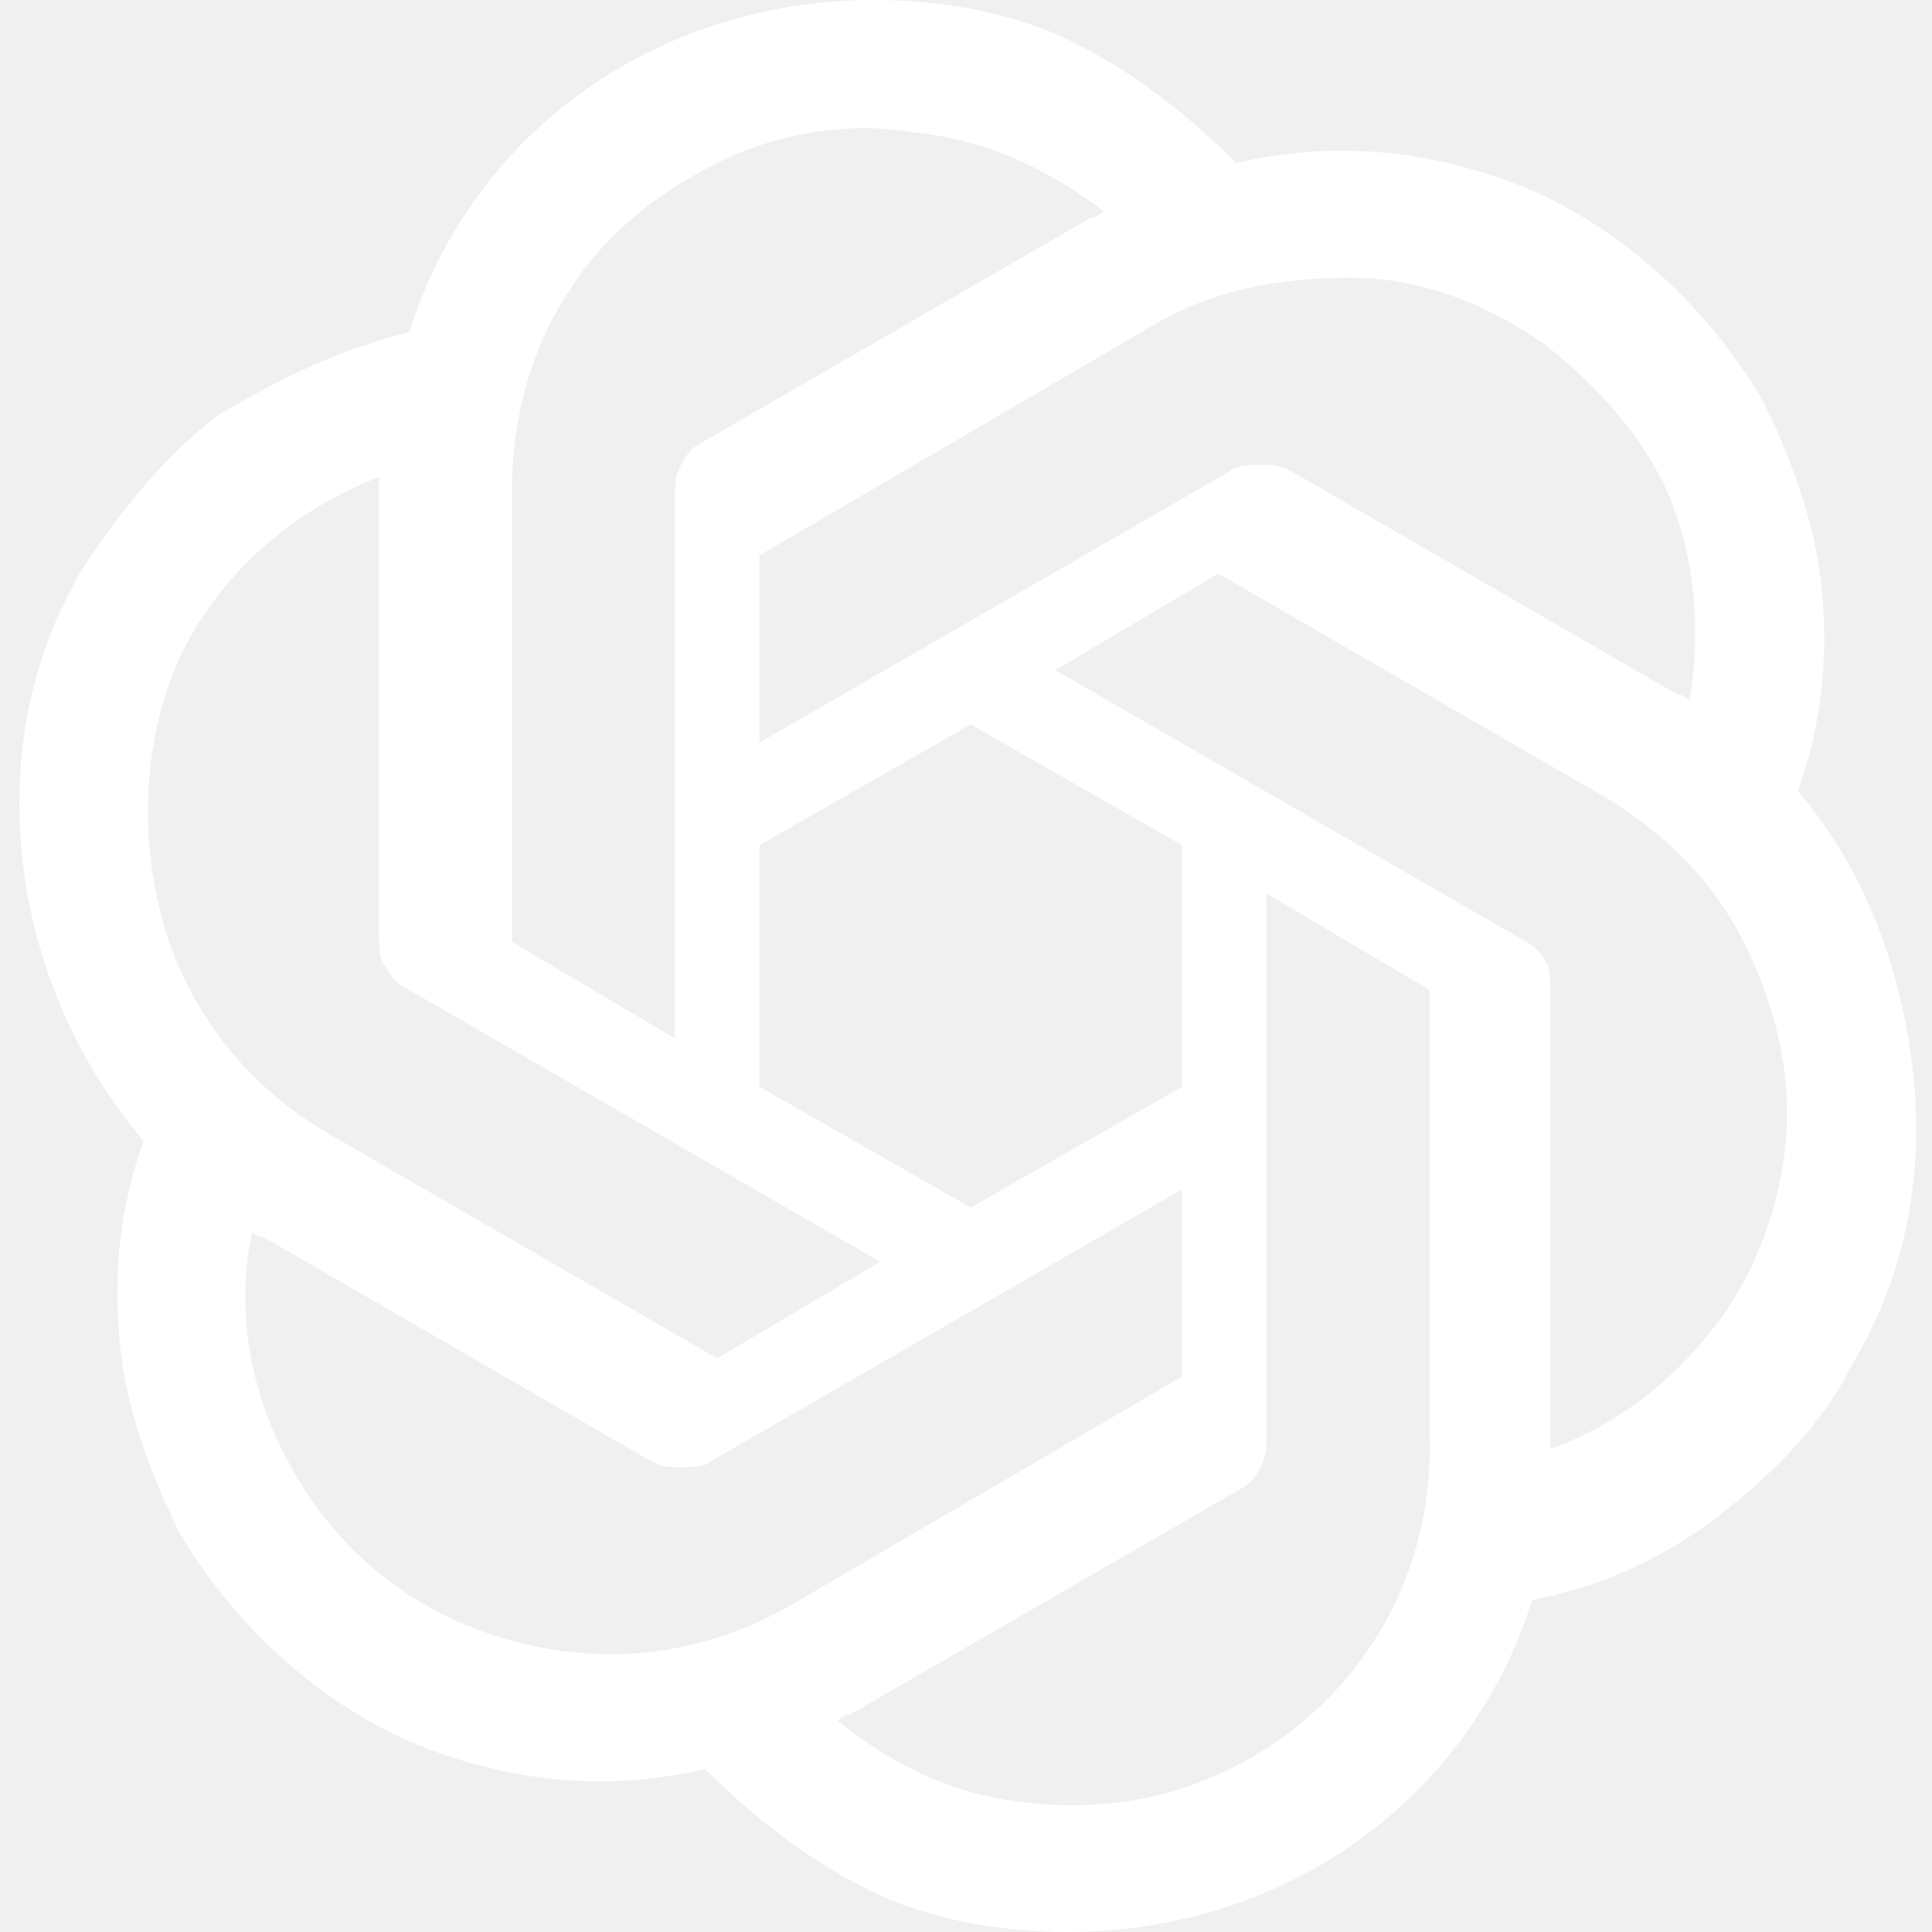
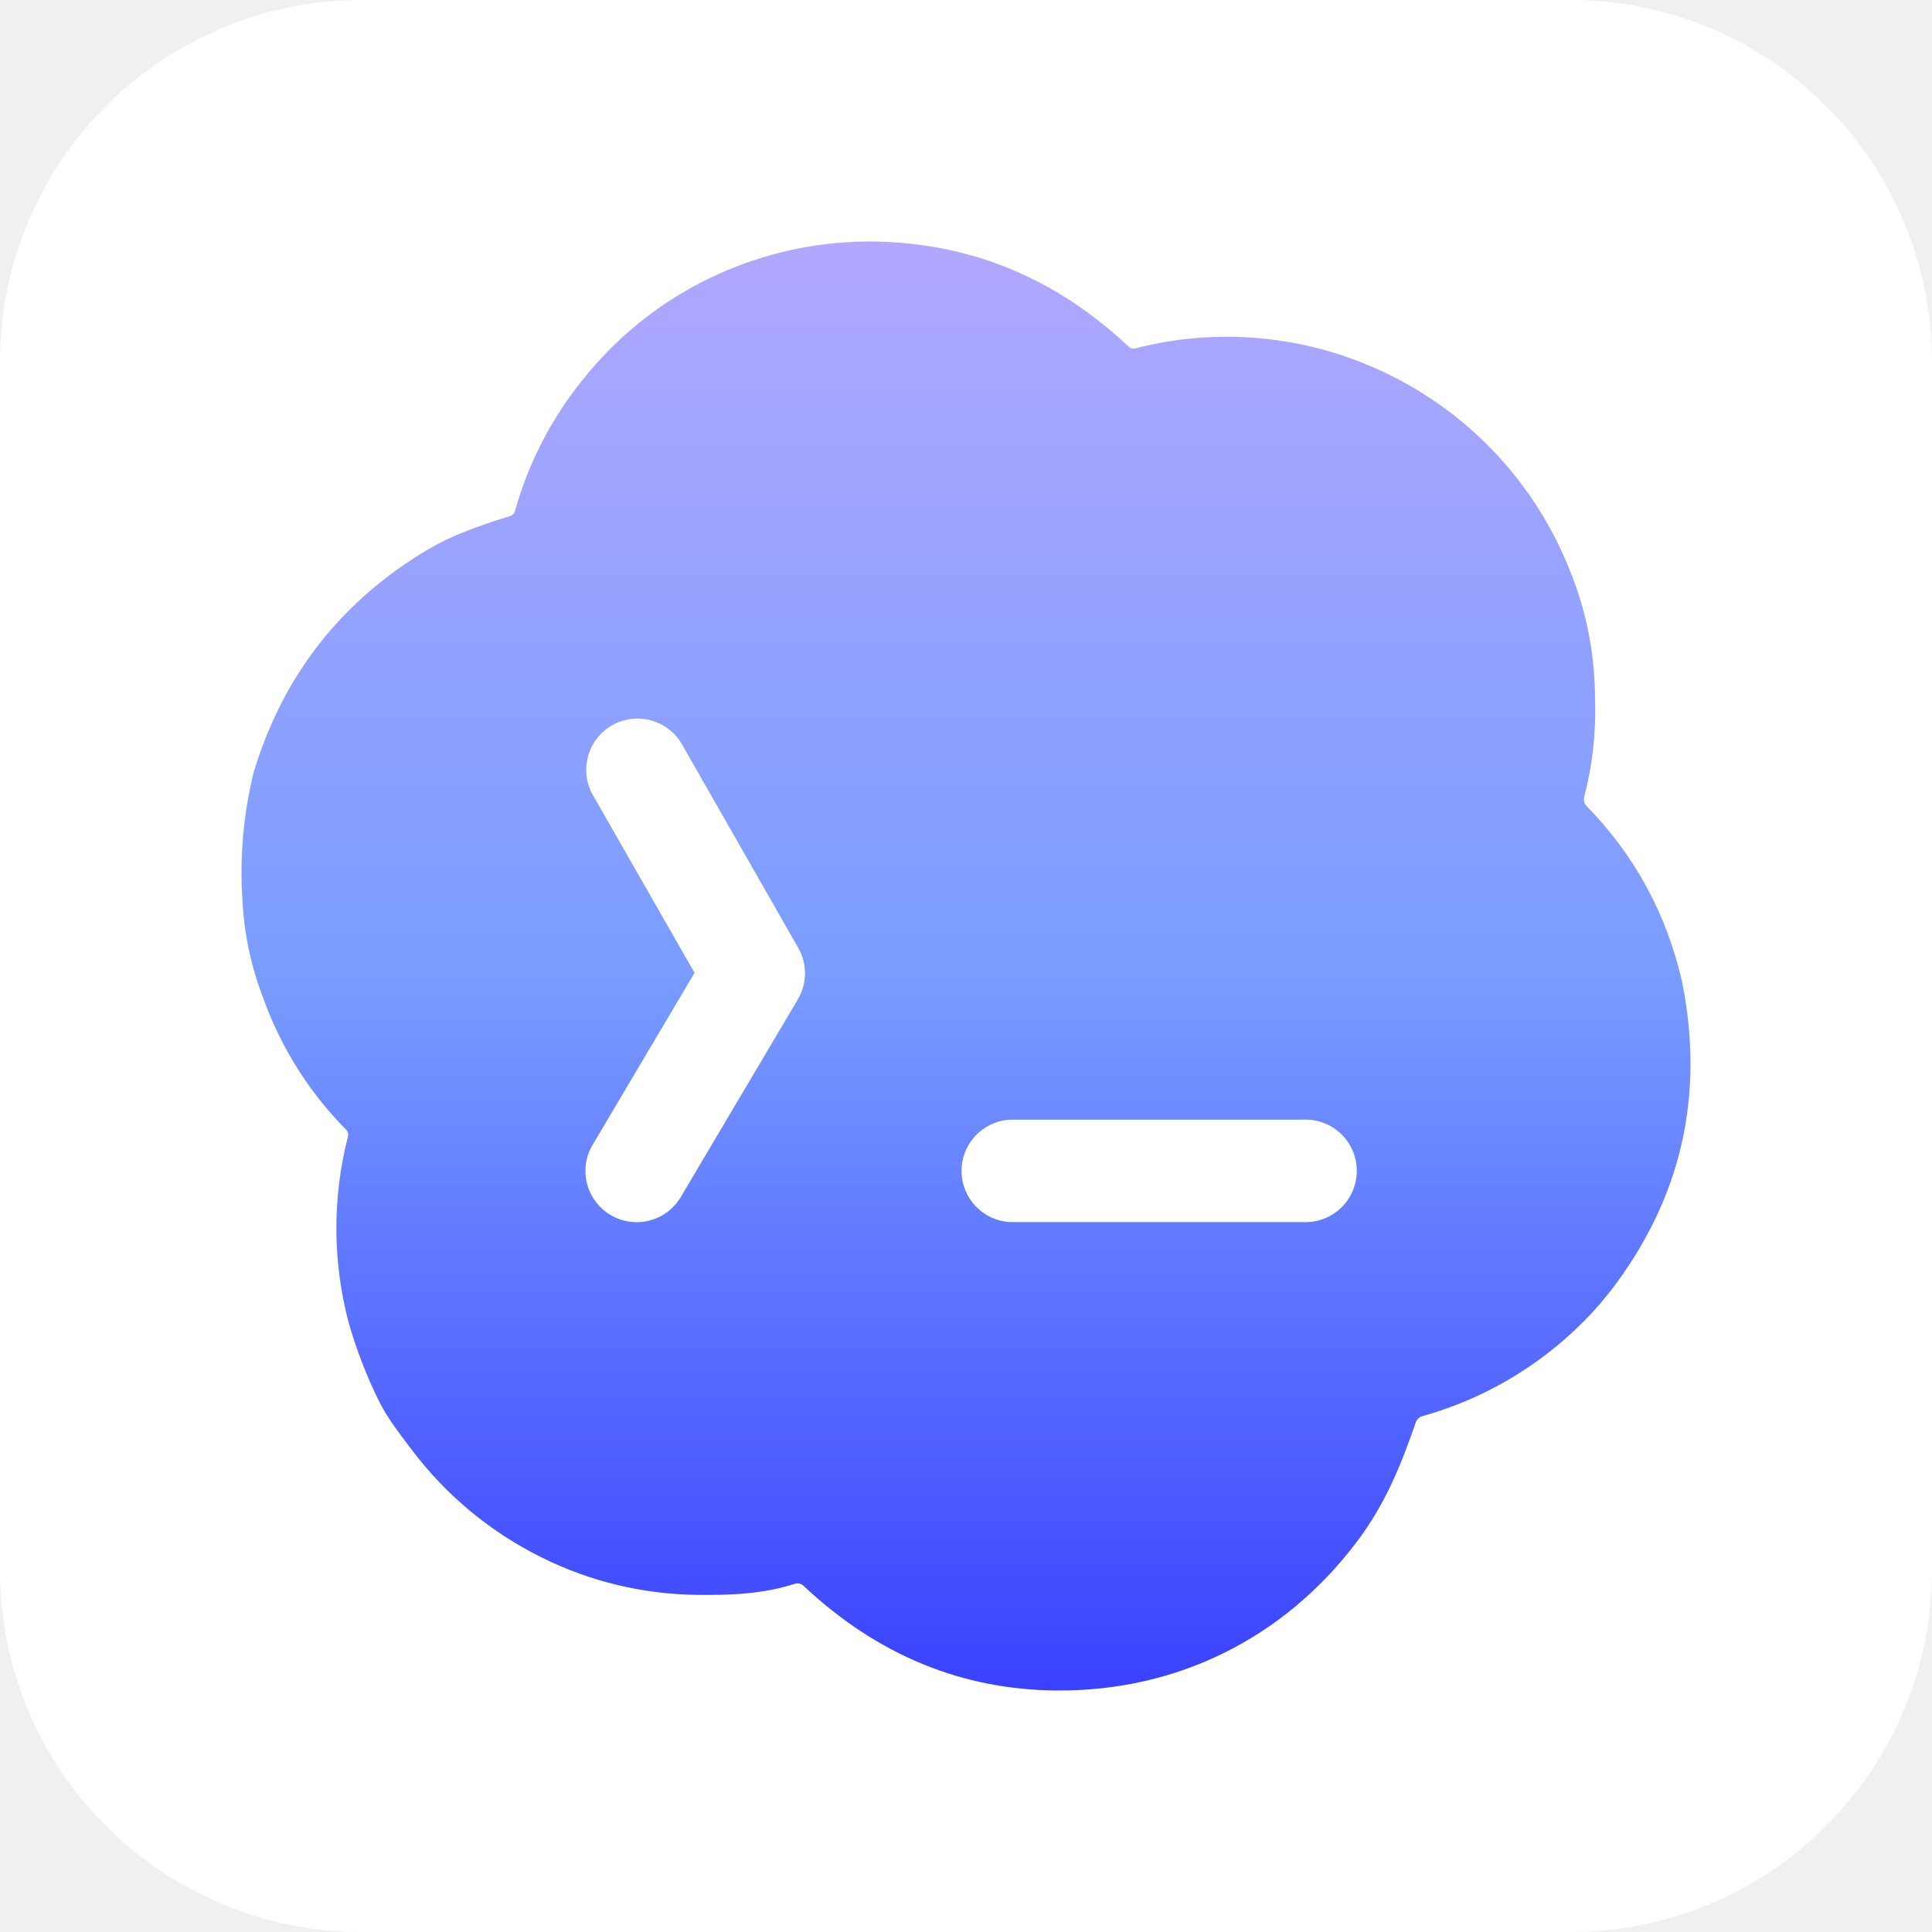
- <svg xmlns="http://www.w3.org/2000/svg" width="32" height="32" viewBox="0 0 32 32" fill="none">
-   <g clip-path="url(#clip0_47_294)">
-     <mask id="mask0_47_294" style="mask-type:luminance" maskUnits="userSpaceOnUse" x="0" y="0" width="32" height="32">
-       <path d="M0 0H32V32H0V0Z" fill="white" />
-     </mask>
-     <g mask="url(#mask0_47_294)">
-       <path d="M29.779 13.1C30.179 11.999 30.279 10.9 30.179 9.8C30.079 8.7 29.679 7.6 29.179 6.6C28.279 5.1 26.979 3.9 25.479 3.2C23.879 2.5 22.179 2.3 20.479 2.7C19.679 1.9 18.779 1.2 17.779 0.7C16.779 0.2 15.579 -0 14.479 -0C12.779 -0 11.079 0.5 9.679 1.5C8.301 2.48 7.282 3.885 6.779 5.5C5.579 5.8 4.579 6.3 3.579 6.899C2.679 7.6 1.979 8.499 1.379 9.4C0.479 10.9 0.179 12.6 0.379 14.3C0.58 15.996 1.276 17.596 2.379 18.9C1.979 20 1.879 21.099 1.979 22.2C2.079 23.3 2.479 24.399 2.979 25.399C3.879 26.9 5.179 28.1 6.679 28.799C8.279 29.5 9.979 29.7 11.679 29.3C12.479 30.1 13.379 30.799 14.379 31.3C15.379 31.8 16.579 32 17.679 32C19.379 32 21.079 31.5 22.479 30.5C23.879 29.5 24.879 28.1 25.379 26.5C26.479 26.299 27.579 25.799 28.479 25.099C29.379 24.399 30.179 23.599 30.679 22.599C31.579 21.1 31.879 19.399 31.679 17.7C31.479 15.999 30.879 14.399 29.779 13.1ZM17.779 29.9C16.179 29.9 14.979 29.399 13.879 28.499C13.879 28.499 13.979 28.399 14.079 28.399L20.479 24.7C20.679 24.599 20.779 24.499 20.879 24.3C20.979 24.099 20.979 24 20.979 23.799V14.8L23.679 16.399V23.799C23.779 27.3 20.979 29.9 17.779 29.9ZM4.879 24.399C4.179 23.2 3.879 21.799 4.179 20.399C4.179 20.399 4.279 20.499 4.379 20.499L10.779 24.2C10.979 24.3 11.079 24.3 11.279 24.3C11.479 24.3 11.679 24.3 11.779 24.2L19.579 19.7V22.799L13.079 26.599C11.679 27.399 10.079 27.599 8.579 27.2C6.979 26.799 5.679 25.799 4.879 24.399ZM3.179 10.5C3.879 9.3 4.979 8.4 6.279 7.9V15.5C6.279 15.7 6.279 15.9 6.379 15.999C6.479 16.2 6.579 16.3 6.779 16.399L14.579 20.899L11.879 22.499L5.479 18.799C4.079 18 3.079 16.7 2.679 15.2C2.279 13.699 2.379 11.9 3.179 10.5ZM25.279 15.6L17.479 11.1L20.179 9.5L26.579 13.2C27.579 13.8 28.379 14.6 28.879 15.6C29.38 16.599 29.679 17.7 29.579 18.9C29.479 20 29.079 21.099 28.379 22C27.679 22.9 26.779 23.599 25.679 24V16.399C25.679 16.2 25.679 15.999 25.579 15.9C25.579 15.9 25.479 15.7 25.279 15.6ZM27.979 11.6C27.979 11.6 27.879 11.5 27.779 11.5L21.379 7.8C21.179 7.7 21.079 7.7 20.879 7.7C20.679 7.7 20.479 7.7 20.379 7.8L12.579 12.3V9.2L19.079 5.4C20.079 4.8 21.179 4.6 22.379 4.6C23.479 4.6 24.579 5 25.579 5.699C26.479 6.4 27.279 7.299 27.679 8.299C28.079 9.299 28.179 10.5 27.979 11.6ZM11.179 17.2L8.479 15.6V8.099C8.479 7 8.779 5.8 9.379 4.899C9.979 3.9 10.879 3.2 11.879 2.7C12.879 2.2 14.079 2 15.179 2.2C16.279 2.3 17.379 2.8 18.279 3.5C18.279 3.5 18.179 3.6 18.079 3.6L11.679 7.299C11.479 7.4 11.379 7.499 11.279 7.699C11.18 7.899 11.179 8 11.179 8.2V17.2ZM12.579 13.999L16.079 11.999L19.579 13.999V18L16.079 20L12.579 18V13.999Z" fill="white" />
-     </g>
-   </g>
+ <svg xmlns="http://www.w3.org/2000/svg" height="1em" style="flex:none;line-height:1" viewBox="0 0 24 24" width="1em">
+   <path d="M19.503 0H4.496A4.496 4.496 0 000 4.496v15.007A4.496 4.496 0 004.496 24h15.007A4.496 4.496 0 0024 19.503V4.496A4.496 4.496 0 0019.503 0z" fill="#fff" />
+   <path d="M9.064 3.344a4.578 4.578 0 012.285-.312c1 .115 1.891.54 2.673 1.275.01.01.024.017.037.021a.09.09 0 00.043 0 4.55 4.55 0 013.046.275l.047.022.116.057a4.581 4.581 0 012.188 2.399c.209.51.313 1.041.315 1.595a4.24 4.24 0 01-.134 1.223.123.123 0 00.03.115c.594.607.988 1.33 1.183 2.17.289 1.425-.007 2.71-.887 3.854l-.136.166a4.548 4.548 0 01-2.201 1.388.123.123 0 00-.081.076c-.191.551-.383 1.023-.74 1.494-.9 1.187-2.222 1.846-3.711 1.838-1.187-.006-2.239-.44-3.157-1.302a.107.107 0 00-.105-.024c-.388.125-.78.143-1.204.138a4.441 4.441 0 01-1.945-.466 4.544 4.544 0 01-1.61-1.335c-.152-.202-.303-.392-.414-.617a5.81 5.81 0 01-.37-.961 4.582 4.582 0 01-.014-2.298.124.124 0 00.006-.056.085.085 0 00-.027-.048 4.467 4.467 0 01-1.034-1.651 3.896 3.896 0 01-.251-1.192 5.189 5.189 0 01.141-1.6c.337-1.112.982-1.985 1.933-2.618.212-.141.413-.251.601-.33.215-.089.43-.164.646-.227a.098.098 0 00.065-.066 4.51 4.51 0 01.829-1.615 4.535 4.535 0 011.837-1.388zm3.482 10.565a.637.637 0 000 1.272h3.636a.637.637 0 100-1.272h-3.636zM8.462 9.23a.637.637 0 00-1.106.631l1.272 2.224-1.266 2.136a.636.636 0 101.095.649l1.454-2.455a.636.636 0 00.005-.64L8.462 9.23z" fill="url(#lobe-icons-codex-_R_0_)" />
  <defs>
-     <clipPath id="clip0_47_294">
-       <rect width="32" height="32" fill="white" />
-     </clipPath>
+     <linearGradient gradientUnits="userSpaceOnUse" id="lobe-icons-codex-_R_0_" x1="12" x2="12" y1="3" y2="21">
+       <stop stop-color="#B1A7FF" />
+       <stop offset=".5" stop-color="#7A9DFF" />
+       <stop offset="1" stop-color="#3941FF" />
+     </linearGradient>
  </defs>
</svg>
